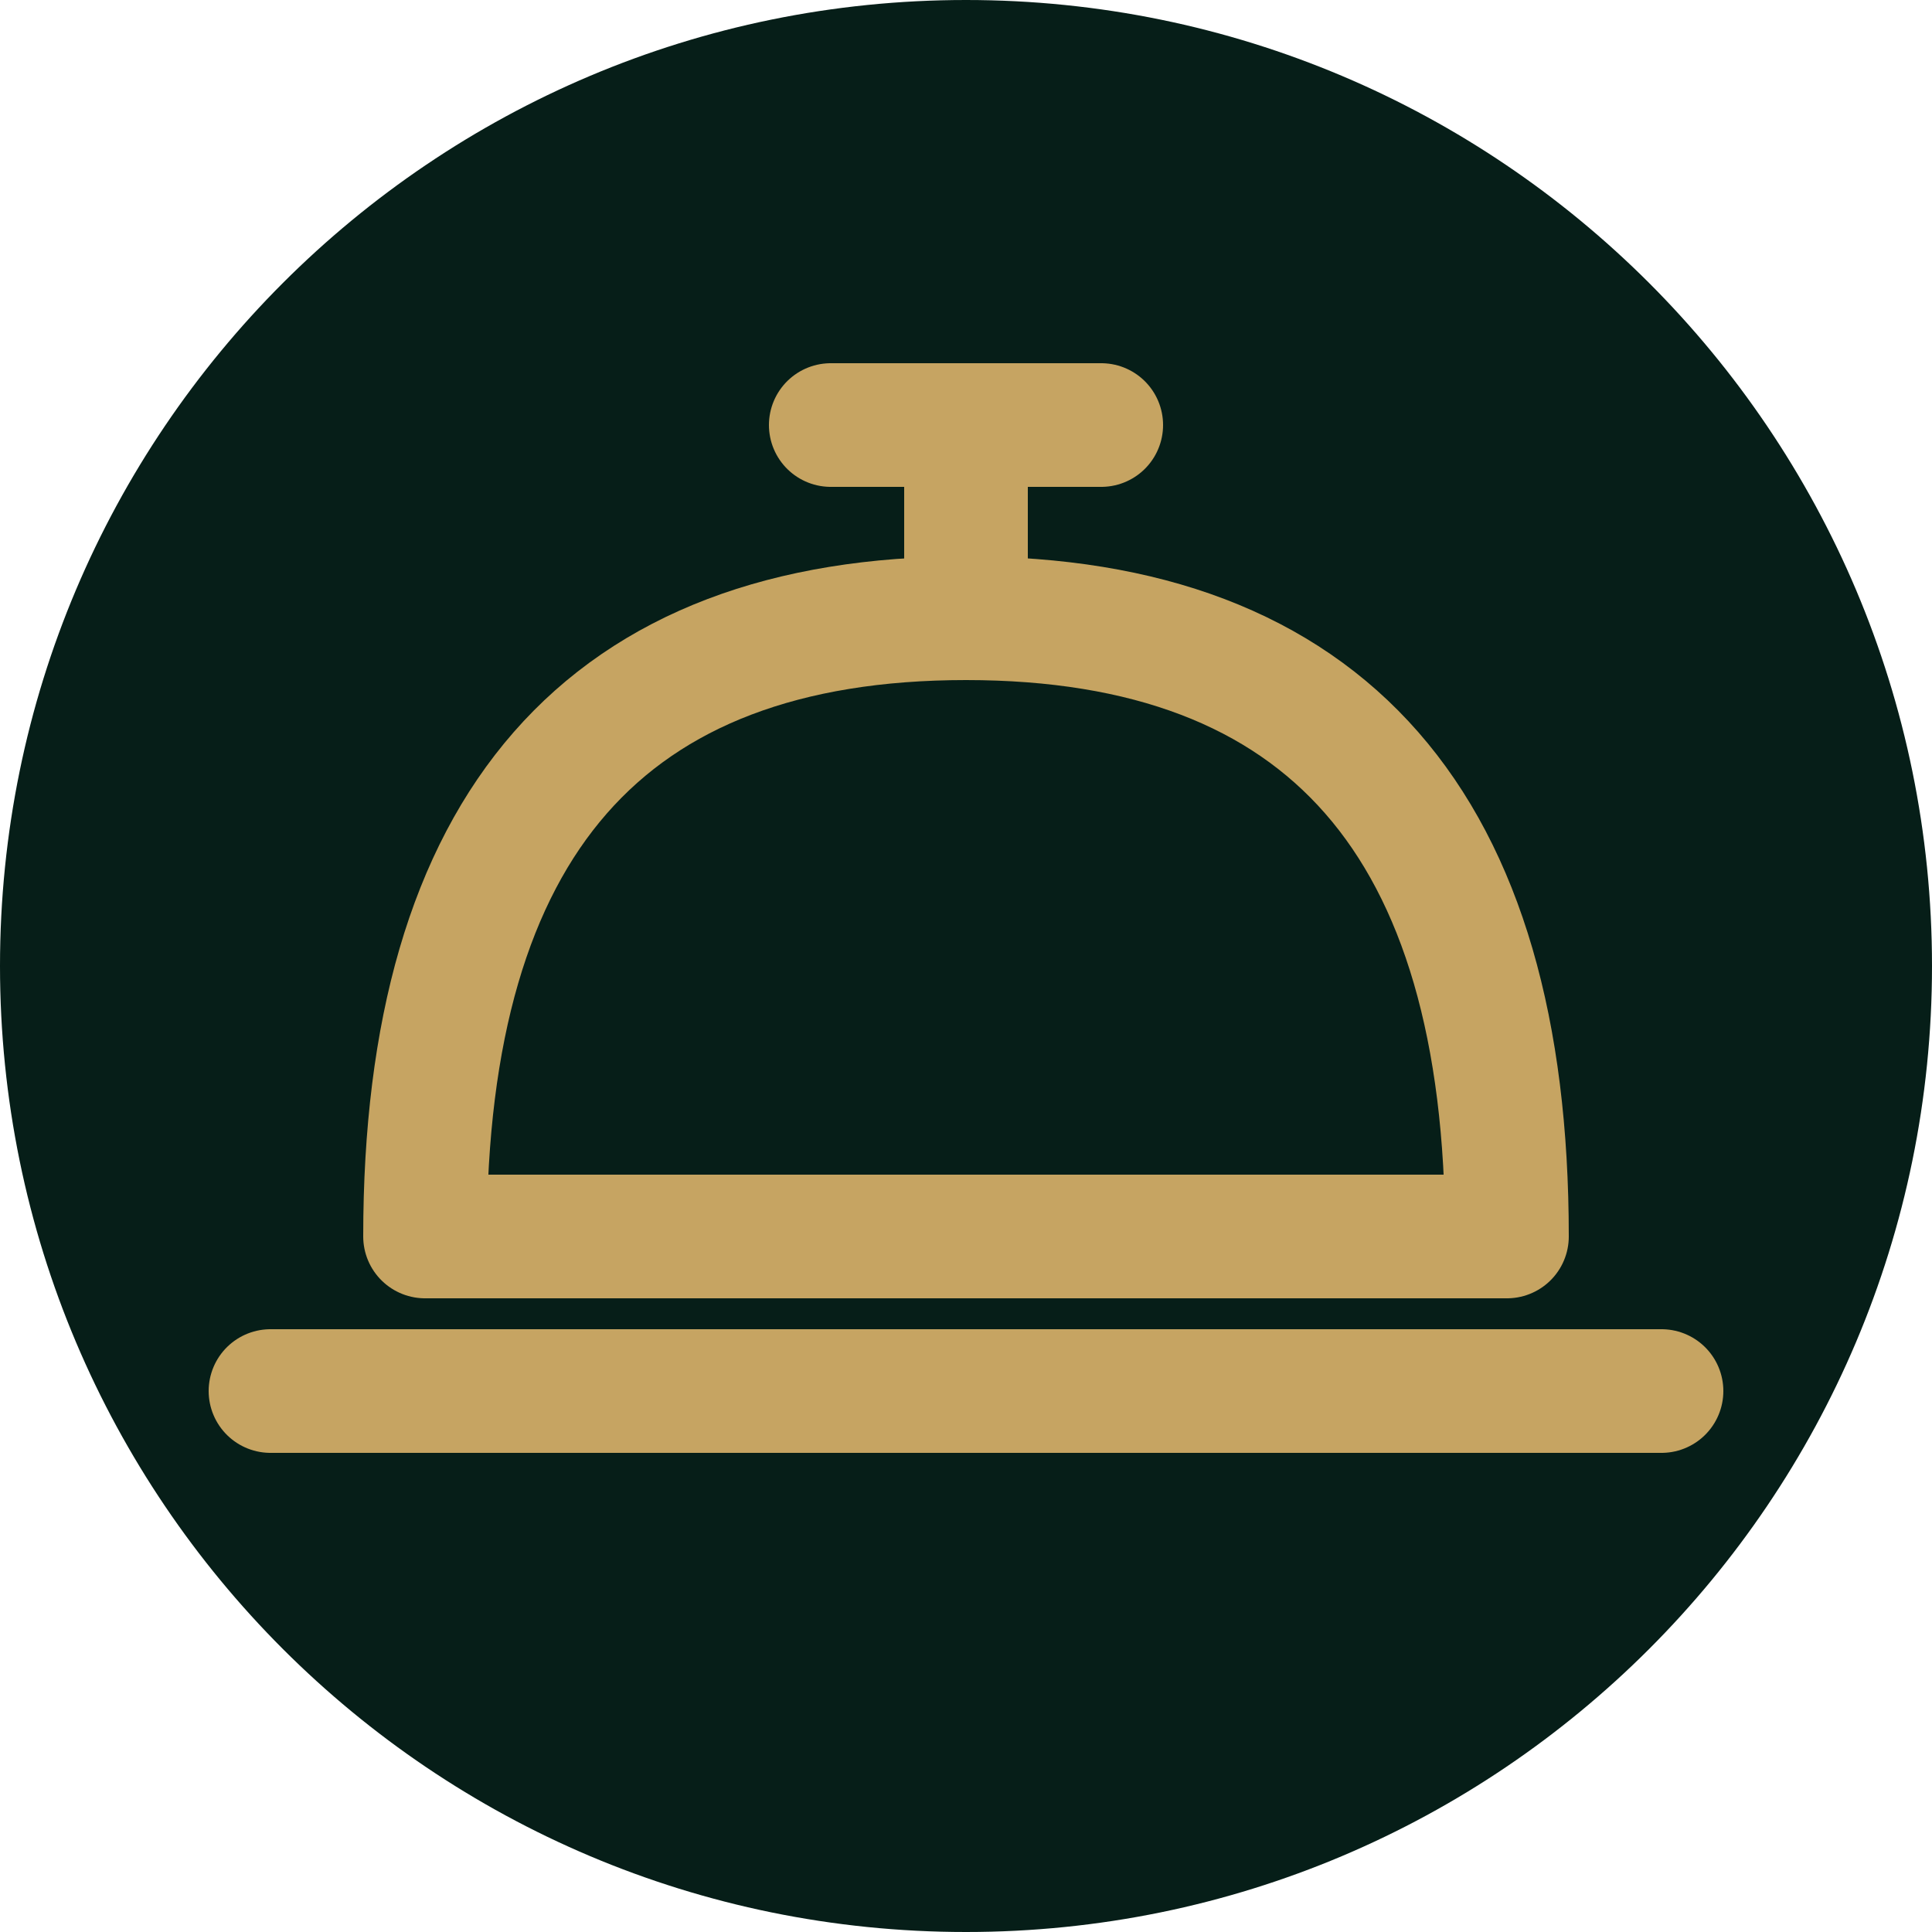
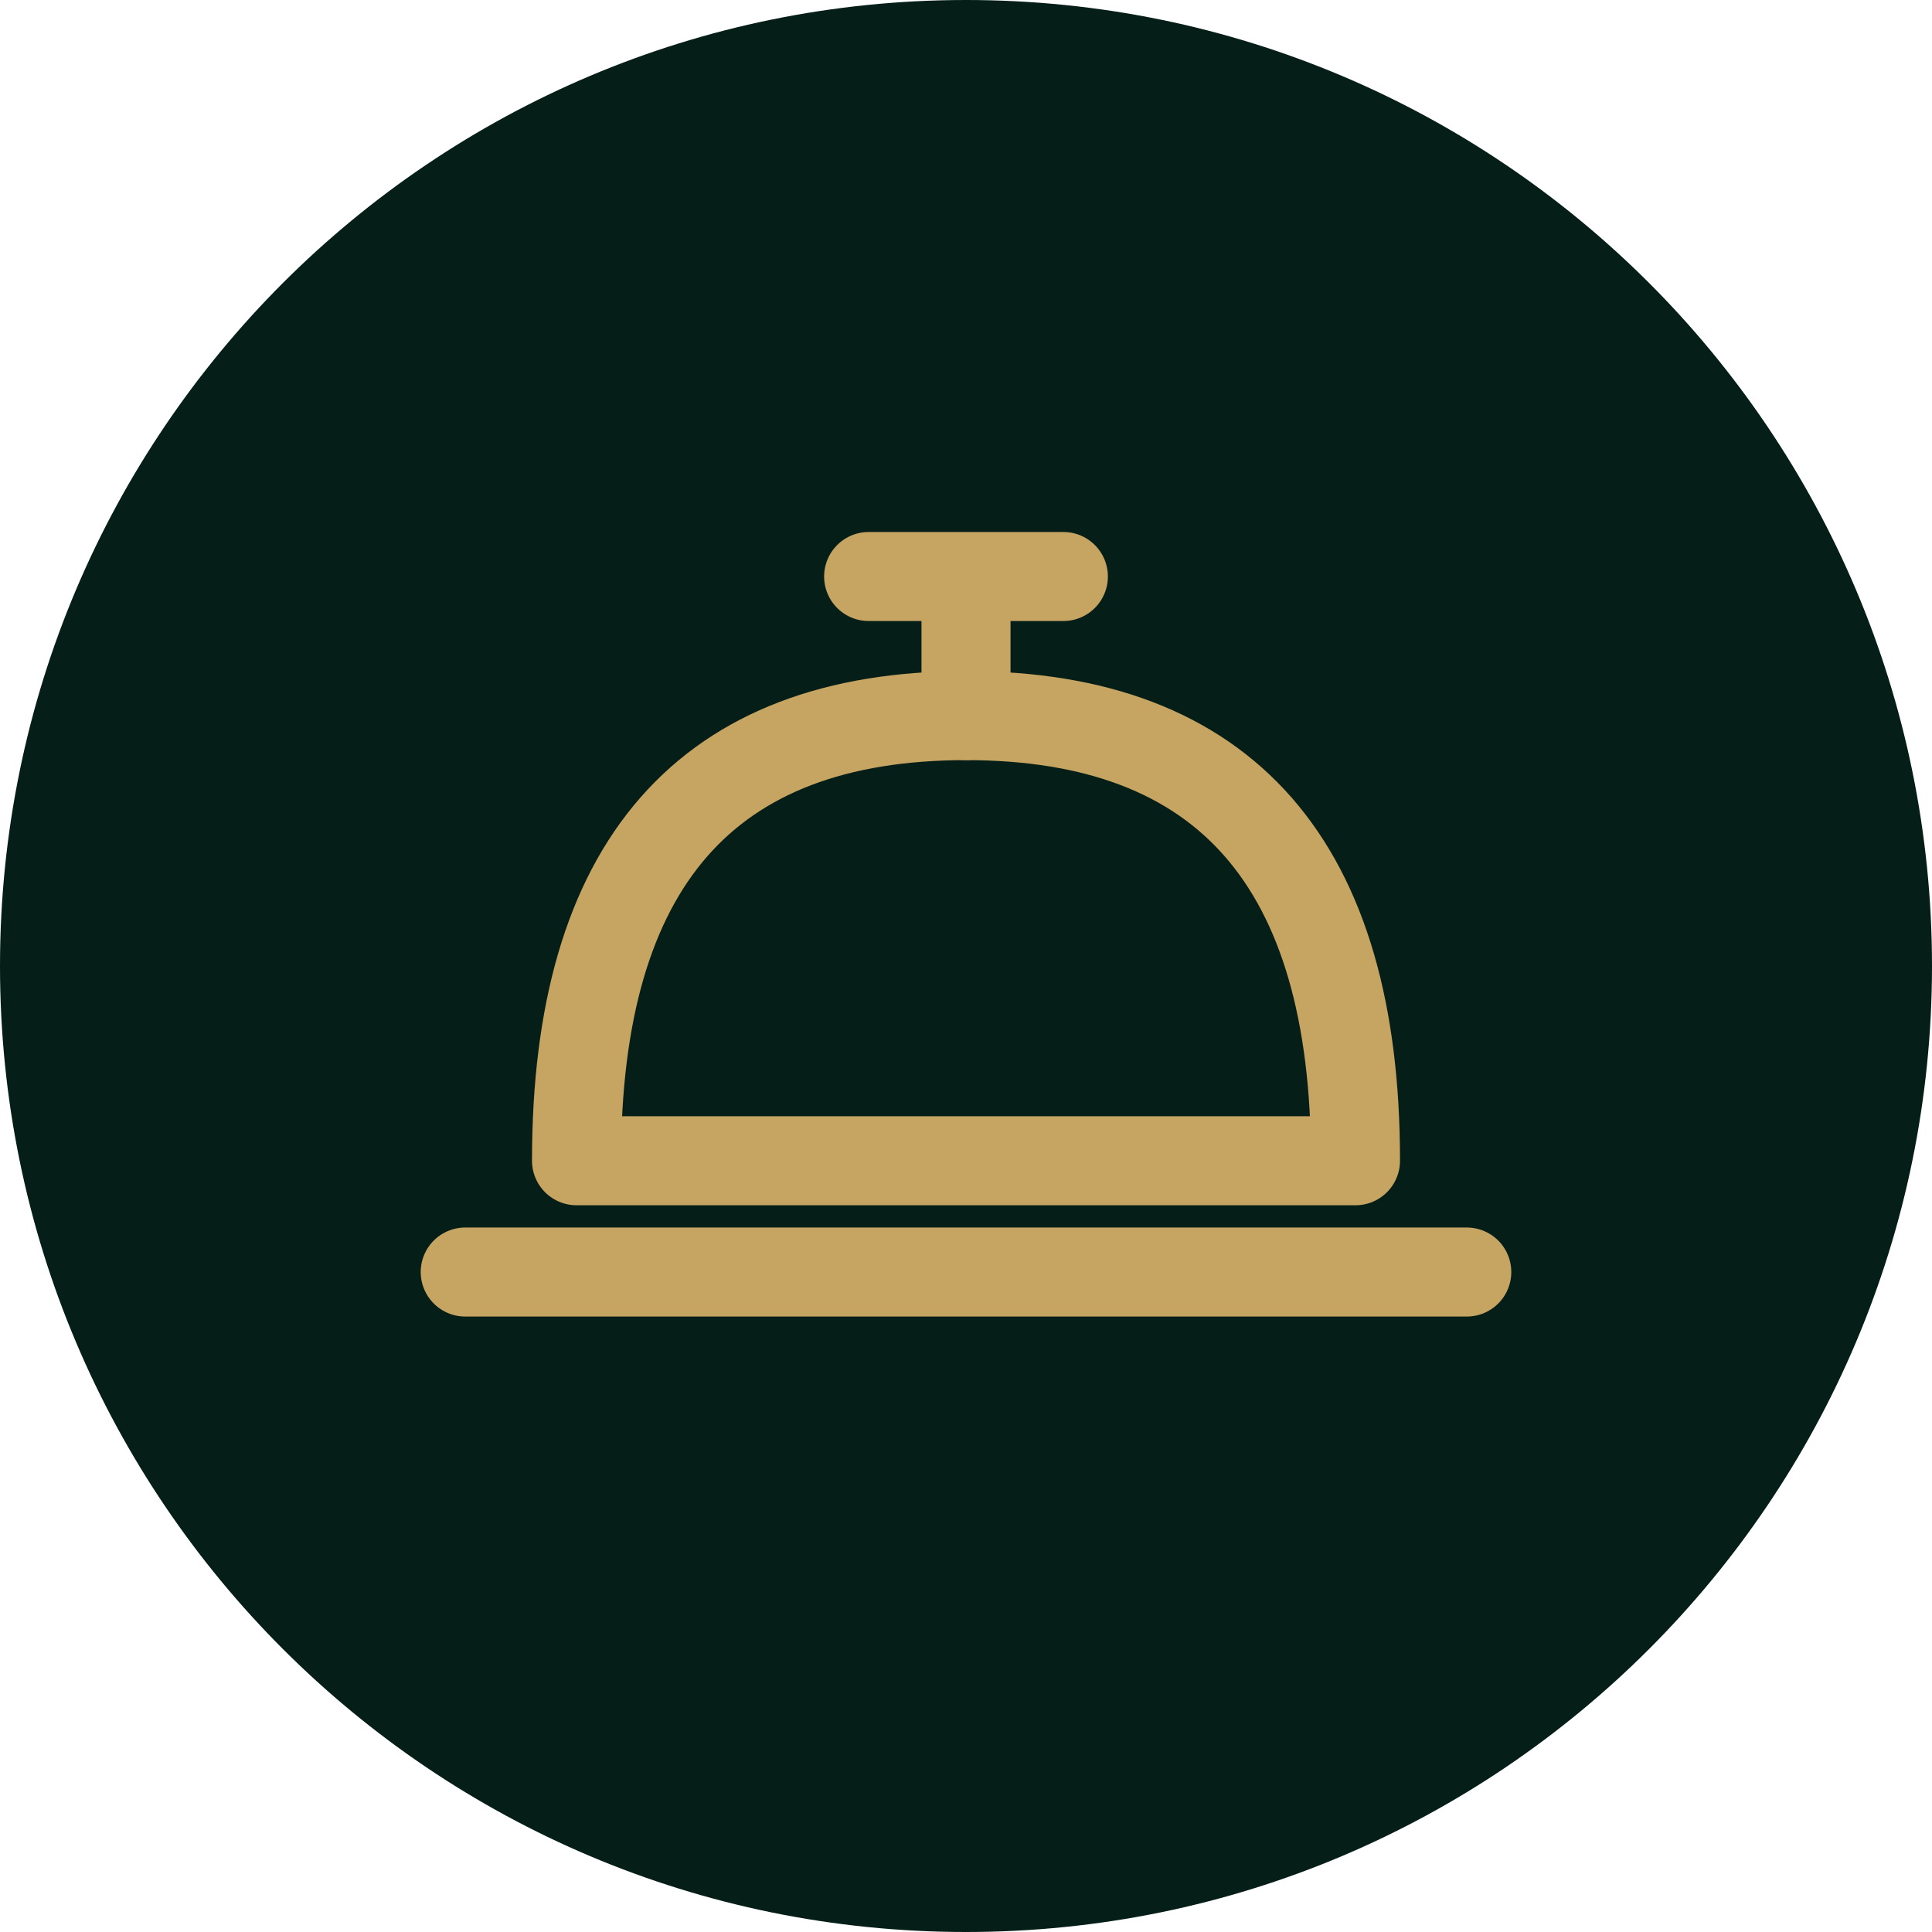
<svg xmlns="http://www.w3.org/2000/svg" viewBox="-50 -50 100 100" width="100" height="100">
  <circle r="50" fill="#061E18" />
-   <path d="M-28,14 Q-28,-18 0,-18 Q28,-18 28,14 Z" fill="none" stroke="#C6A462" stroke-width="6.4" stroke-linecap="round" stroke-linejoin="round" />
-   <path d="M-36,22 L36,22 M0,-18 L0,-26 M-7,-28 L7,-28" fill="none" stroke="#C6A462" stroke-width="6.4" stroke-linecap="round" stroke-linejoin="round" />
+   <g transform="scale(0.72)">
+     <path d="M-28,14 Q-28,-18 0,-18 Q28,-18 28,14 Z" fill="none" stroke="#C6A462" stroke-width="6.4" stroke-linecap="round" stroke-linejoin="round" />
+     <path d="M-36,22 L36,22 M0,-18 L0,-26 M-7,-28 L7,-28" fill="none" stroke="#C6A462" stroke-width="6.4" stroke-linecap="round" stroke-linejoin="round" />
+   </g>
</svg>
